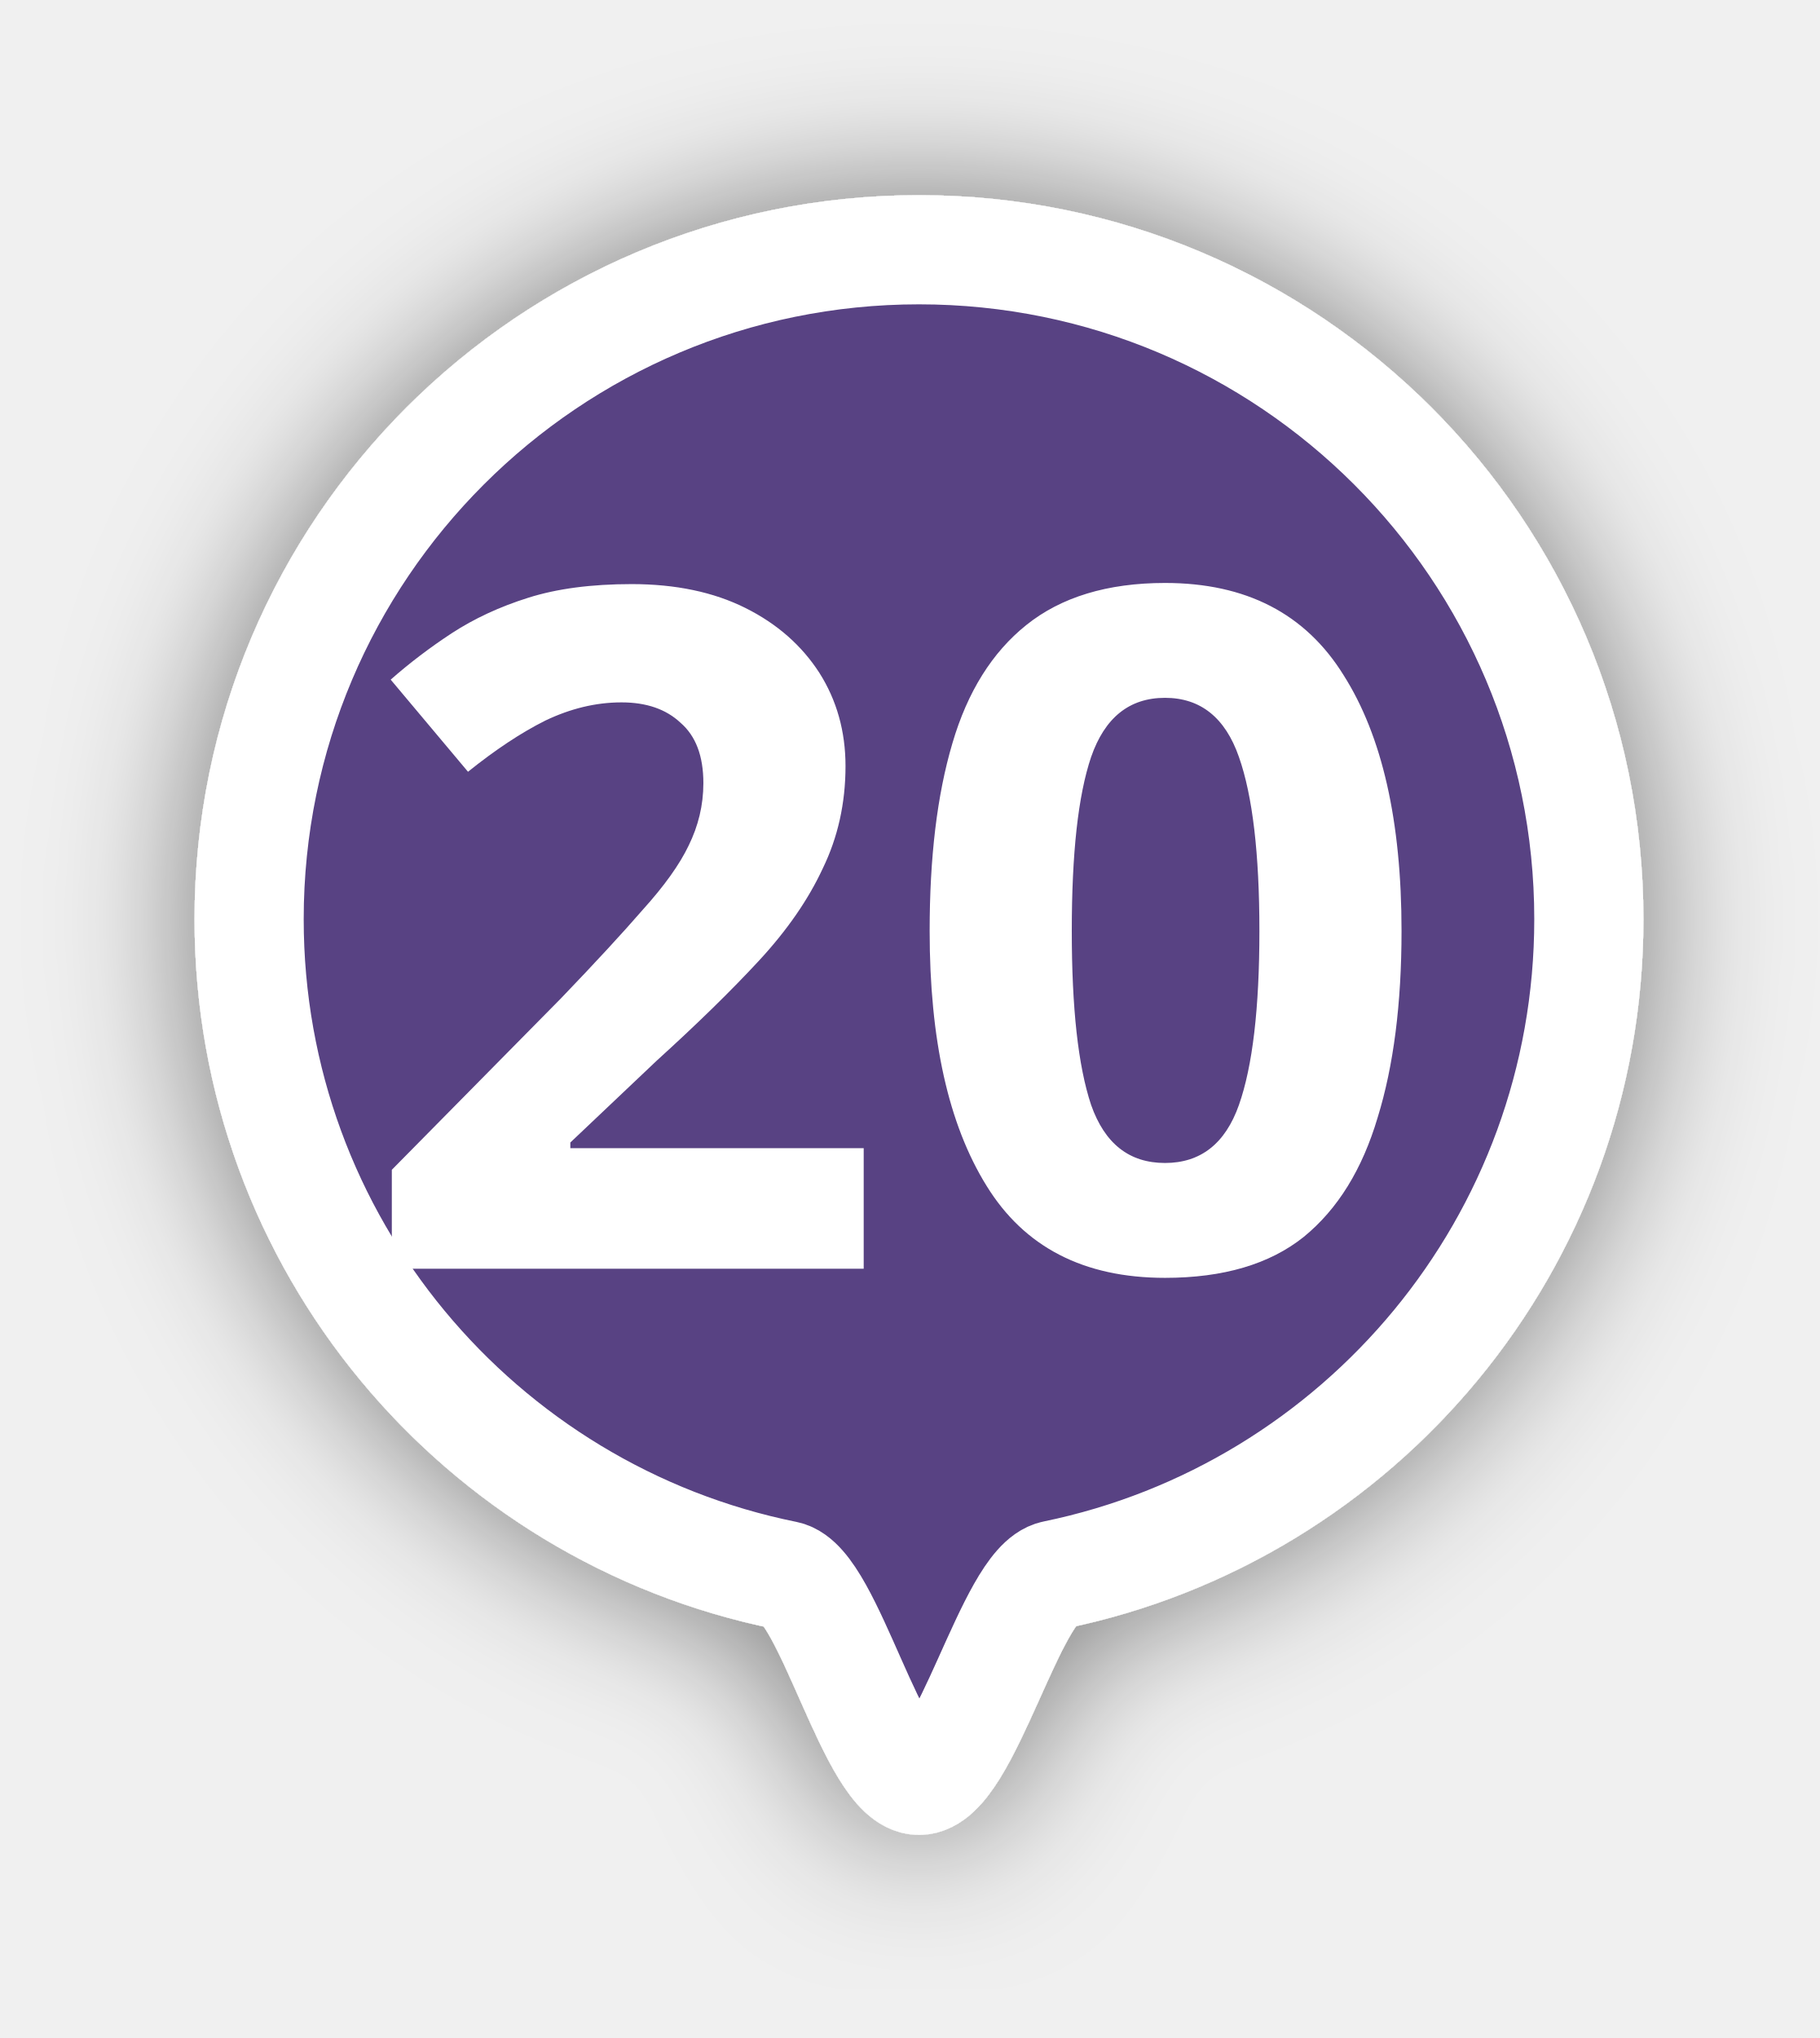
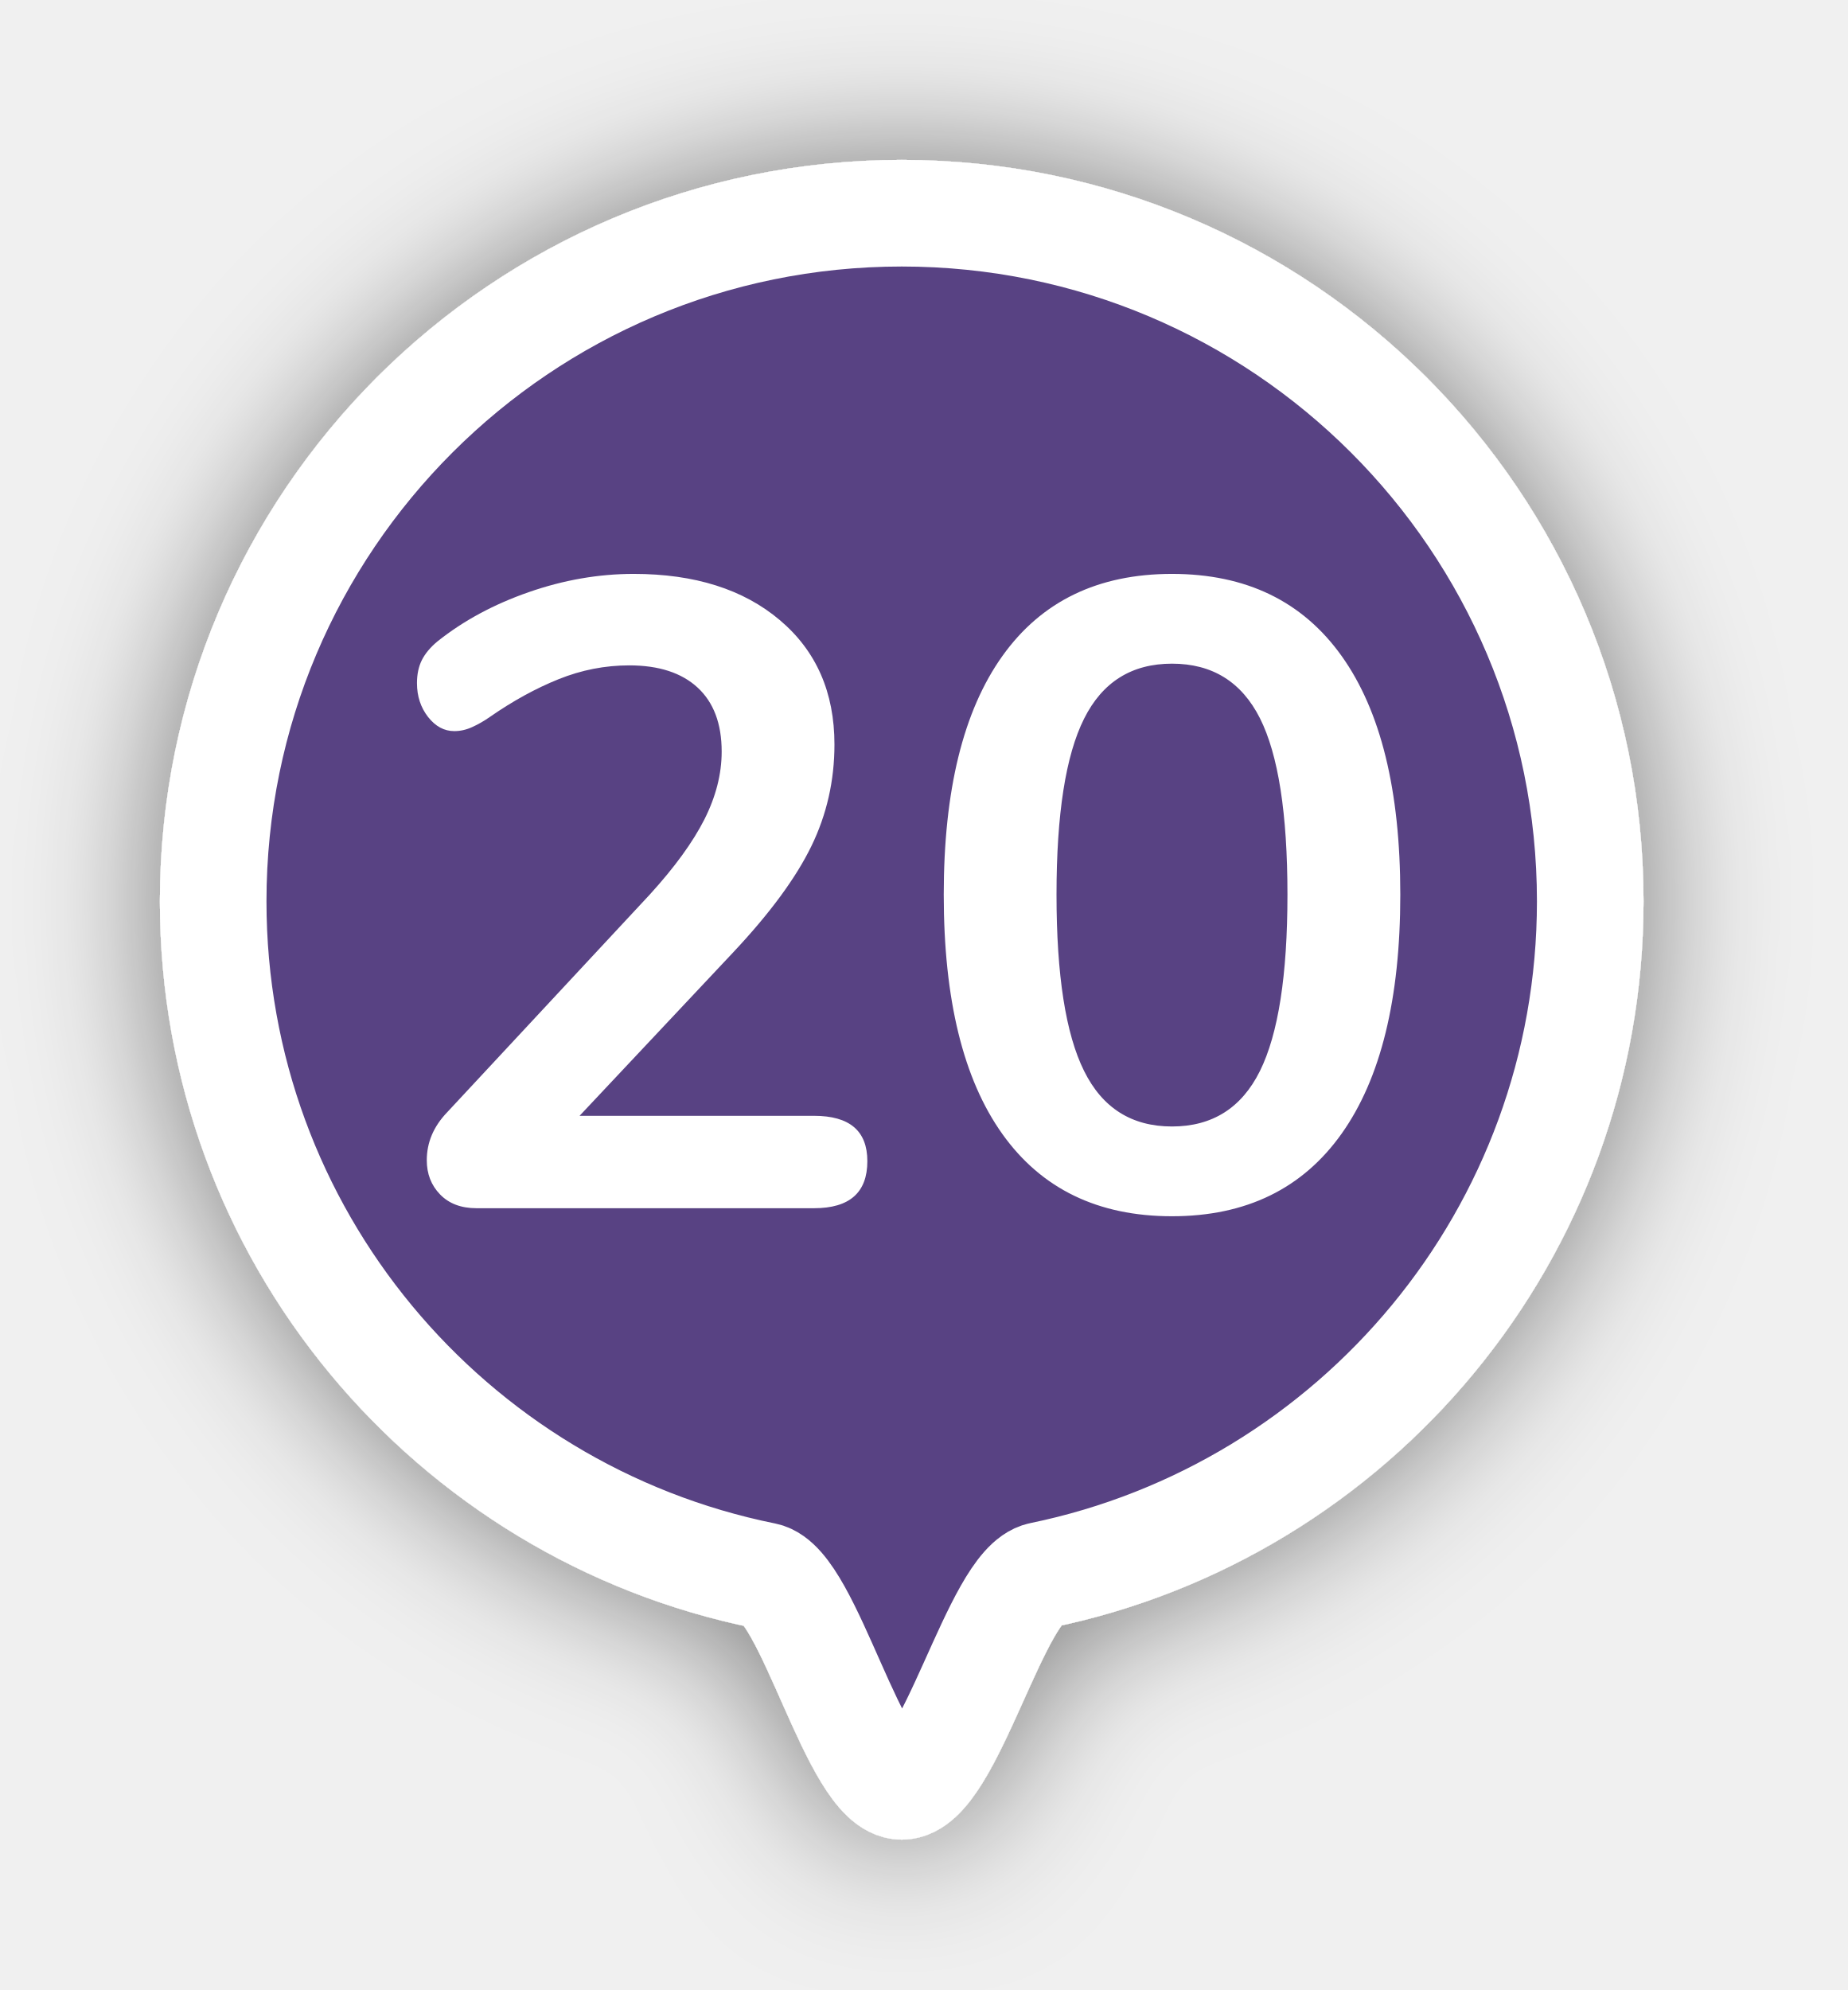
- <svg xmlns="http://www.w3.org/2000/svg" width="25px" height="28px" viewBox="0 0 25 28" version="1.1">
+ <svg xmlns="http://www.w3.org/2000/svg" width="26px" height="28px" viewBox="0 0 26 28" version="1.1">
  <defs>
-     <filter x="-21.1%" y="-18.2%" width="142.1%" height="131.8%" filterUnits="objectBoundingBox" id="filter-1">
+     <filter x="-25.0%" y="-21.7%" width="150.0%" height="139.1%" filterUnits="objectBoundingBox" id="filter-1">
      <feOffset dx="0" dy="0" in="SourceAlpha" result="shadowOffsetOuter1" />
      <feGaussianBlur stdDeviation="1" in="shadowOffsetOuter1" result="shadowBlurOuter1" />
      <feColorMatrix values="0 0 0 0 0   0 0 0 0 0   0 0 0 0 0  0 0 0 0.5 0" type="matrix" in="shadowBlurOuter1" result="shadowMatrixOuter1" />
      <feMerge>
        <feMergeNode in="shadowMatrixOuter1" />
        <feMergeNode in="SourceGraphic" />
      </feMerge>
    </filter>
  </defs>
-   <g id="Tour-Path---Add-Guide-Point" stroke="none" stroke-width="1" fill="none" fill-rule="evenodd">
-     <g id="pin20" filter="url(#filter-1)" transform="translate(3.423272, 3.431223)">
-       <path d="M9.205,0 C14.289,0 18.41,4.118 18.41,9.198 C18.41,13.639 15.259,17.346 11.069,18.207 C10.467,18.33 9.844,21.028 9.205,21.028 C8.577,21.028 7.964,18.332 7.371,18.213 C3.166,17.363 0,13.65 0,9.198 C0,4.118 4.121,0 9.205,0" id="circle" stroke="#FFFFFF" stroke-width="1.5" fill="#594383" />
-       <text id="20" font-family="Nunito-Bold, Nunito" font-size="13" font-weight="bold" fill="#FFFFFF">
-         <tspan x="1.444" y="14">20</tspan>
-       </text>
+   <g id="Page-1" stroke="none" stroke-width="1" fill="none" fill-rule="evenodd">
+     <g id="pin20" transform="translate(3, 3)">
+       <g id="1" filter="url(#filter-1)">
+         <path d="M9.69,0 C15.041,0 19.379,4.335 19.379,9.682 C19.379,14.357 16.062,18.258 11.652,19.165 C11.018,19.295 10.362,22.134 9.69,22.134 C9.029,22.134 8.383,19.297 7.759,19.171 C3.333,18.277 0,14.368 0,9.682 C0,4.335 4.338,0 9.69,0" id="circle" stroke="#FFFFFF" stroke-width="1.5" fill="#594383" />
+         <path d="M8.456,12.7 C8.956,12.7 9.206,12.912 9.206,13.338 C9.206,13.779 8.956,14 8.456,14 L3.706,14 C3.489,14 3.318,13.935 3.193,13.806 C3.068,13.677 3.006,13.517 3.006,13.325 C3.006,13.075 3.101,12.85 3.293,12.65 L6.143,9.588 C6.493,9.204 6.749,8.852 6.912,8.531 C7.074,8.21 7.156,7.892 7.156,7.575 C7.156,7.183 7.043,6.883 6.818,6.675 C6.593,6.467 6.272,6.362 5.856,6.362 C5.514,6.362 5.183,6.427 4.862,6.556 C4.541,6.685 4.218,6.862 3.893,7.088 C3.81,7.146 3.726,7.194 3.643,7.231 C3.56,7.269 3.476,7.287 3.393,7.287 C3.251,7.287 3.129,7.221 3.024,7.088 C2.92,6.954 2.868,6.796 2.868,6.612 C2.868,6.487 2.891,6.379 2.937,6.287 C2.983,6.196 3.056,6.108 3.156,6.025 C3.522,5.733 3.951,5.502 4.443,5.331 C4.935,5.16 5.426,5.075 5.918,5.075 C6.776,5.075 7.462,5.292 7.974,5.725 C8.487,6.158 8.743,6.742 8.743,7.475 C8.743,7.983 8.635,8.46 8.418,8.906 C8.201,9.352 7.835,9.85 7.318,10.4 L5.156,12.7 L8.456,12.7 Z M13.493,14.113 C12.451,14.113 11.656,13.727 11.106,12.956 C10.556,12.185 10.281,11.063 10.281,9.588 C10.281,8.121 10.556,7.002 11.106,6.231 C11.656,5.46 12.451,5.075 13.493,5.075 C14.535,5.075 15.331,5.46 15.881,6.231 C16.431,7.002 16.706,8.121 16.706,9.588 C16.706,11.054 16.431,12.175 15.881,12.95 C15.331,13.725 14.535,14.113 13.493,14.113 Z M13.493,12.85 C14.06,12.85 14.472,12.59 14.731,12.069 C14.989,11.548 15.118,10.721 15.118,9.588 C15.118,8.446 14.989,7.619 14.731,7.106 C14.472,6.594 14.06,6.338 13.493,6.338 C12.926,6.338 12.514,6.596 12.256,7.112 C11.997,7.629 11.868,8.454 11.868,9.588 C11.868,10.721 11.997,11.548 12.256,12.069 C12.514,12.59 12.926,12.85 13.493,12.85 Z" fill="#FFFFFF" />
+       </g>
    </g>
  </g>
</svg>
